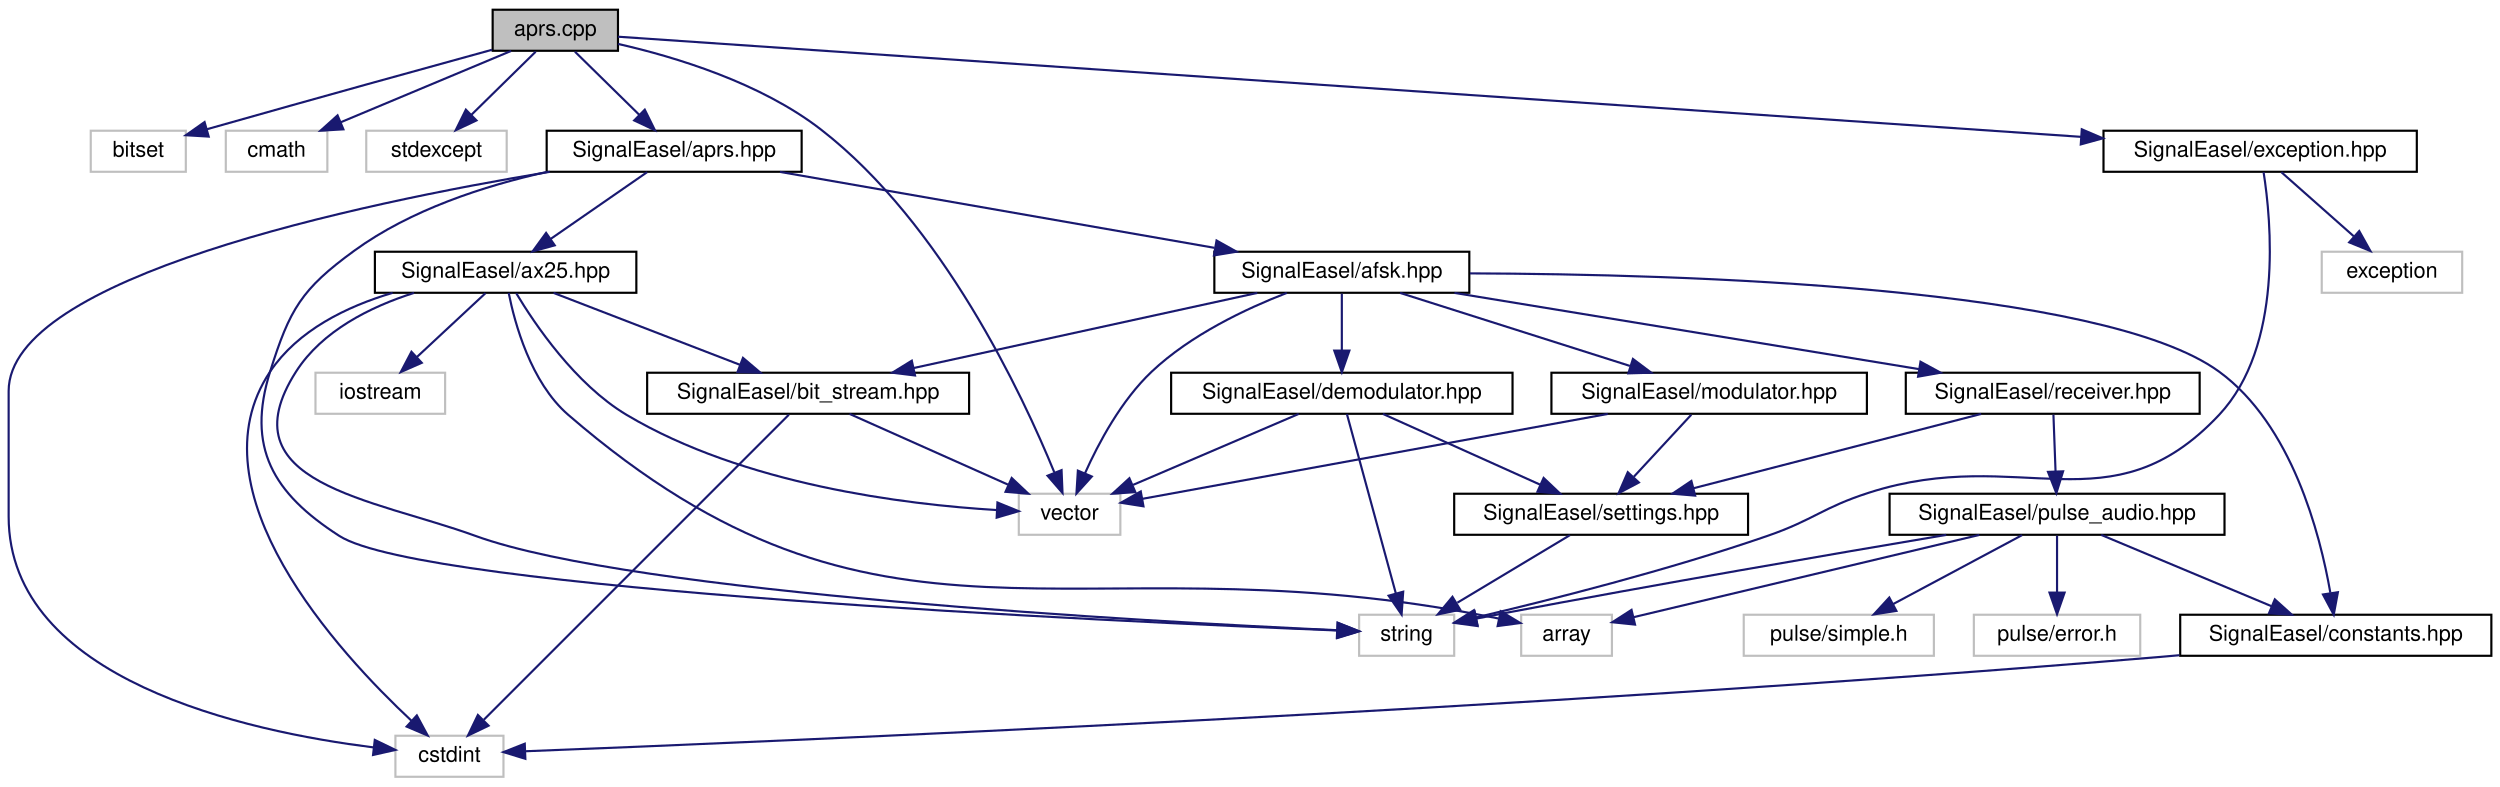
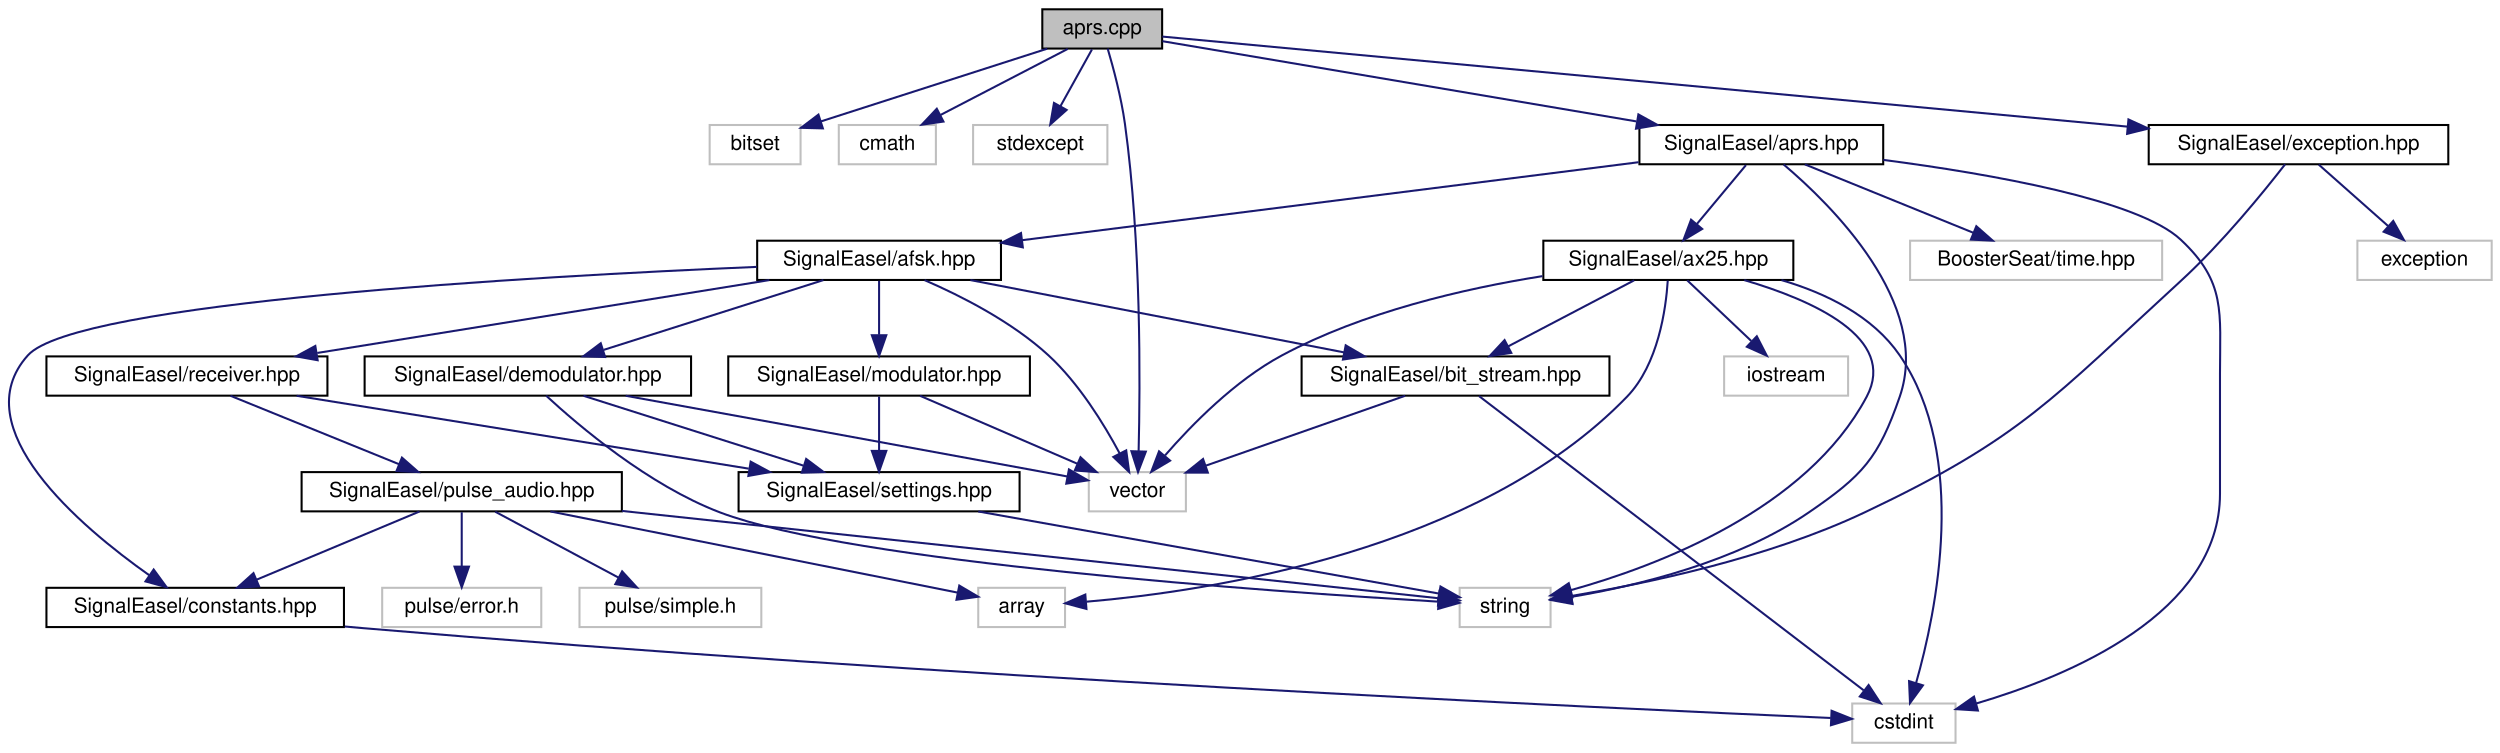
- <svg xmlns="http://www.w3.org/2000/svg" xmlns:xlink="http://www.w3.org/1999/xlink" width="1157pt" height="364pt" viewBox="0.00 0.00 1157.00 364.00">
+ <svg xmlns="http://www.w3.org/2000/svg" xmlns:xlink="http://www.w3.org/1999/xlink" width="1210pt" height="364pt" viewBox="0.00 0.00 1209.95 364.00">
  <g id="graph0" class="graph" transform="scale(1 1) rotate(0) translate(4 360)">
    <g id="node1" class="node">
      <g id="a_node1">
        <a xlink:title="APRS implementation.">
-           <polygon fill="#bfbfbf" stroke="black" points="224,-336.5 224,-355.5 282,-355.5 282,-336.5 224,-336.5" />
-           <text text-anchor="middle" x="253" y="-343.5" font-family="Helvetica,sans-Serif" font-size="10.00">aprs.cpp</text>
+           <polygon fill="#bfbfbf" stroke="black" points="500.45,-336.5 500.45,-355.5 558.45,-355.5 558.45,-336.5 500.45,-336.5" />
+           <text text-anchor="middle" x="529.45" y="-343.5" font-family="Helvetica,sans-Serif" font-size="10.00">aprs.cpp</text>
        </a>
      </g>
    </g>
    <g id="node2" class="node">
      <g id="a_node2">
        <a xlink:title=" ">
-           <polygon fill="none" stroke="#bfbfbf" points="38,-280.5 38,-299.5 82,-299.5 82,-280.5 38,-280.5" />
-           <text text-anchor="middle" x="60" y="-287.5" font-family="Helvetica,sans-Serif" font-size="10.00">bitset</text>
+           <polygon fill="none" stroke="#bfbfbf" points="339.45,-280.5 339.45,-299.5 383.45,-299.5 383.45,-280.5 339.45,-280.5" />
+           <text text-anchor="middle" x="361.45" y="-287.5" font-family="Helvetica,sans-Serif" font-size="10.00">bitset</text>
        </a>
      </g>
    </g>
    <g id="edge1" class="edge">
-       <path fill="none" stroke="midnightblue" d="M223.71,-336.97C193.14,-328.57 143.57,-314.88 91.71,-300.18" />
-       <polygon fill="midnightblue" stroke="midnightblue" points="92.58,-296.79 82.01,-297.42 90.67,-303.52 92.58,-296.79" />
+       <path fill="none" stroke="midnightblue" d="M502.83,-336.44C473.1,-326.89 425.02,-311.44 393.32,-301.25" />
+       <polygon fill="midnightblue" stroke="midnightblue" points="394.24,-297.86 383.65,-298.14 392.1,-304.53 394.24,-297.86" />
    </g>
    <g id="node3" class="node">
      <g id="a_node3">
        <a xlink:title=" ">
-           <polygon fill="none" stroke="#bfbfbf" points="100.5,-280.5 100.5,-299.5 147.5,-299.5 147.5,-280.5 100.5,-280.5" />
-           <text text-anchor="middle" x="124" y="-287.5" font-family="Helvetica,sans-Serif" font-size="10.00">cmath</text>
+           <polygon fill="none" stroke="#bfbfbf" points="401.95,-280.5 401.95,-299.5 448.95,-299.5 448.95,-280.5 401.95,-280.5" />
+           <text text-anchor="middle" x="425.45" y="-287.5" font-family="Helvetica,sans-Serif" font-size="10.00">cmath</text>
        </a>
      </g>
    </g>
    <g id="edge2" class="edge">
-       <path fill="none" stroke="midnightblue" d="M232.56,-336.44C211.33,-327.56 177.9,-313.56 153.75,-303.45" />
-       <polygon fill="midnightblue" stroke="midnightblue" points="154.92,-300.15 144.34,-299.52 152.22,-306.61 154.92,-300.15" />
+       <path fill="none" stroke="midnightblue" d="M512.74,-336.32C496.13,-327.7 470.44,-314.36 451.23,-304.39" />
+       <polygon fill="midnightblue" stroke="midnightblue" points="452.6,-301.16 442.11,-299.65 449.38,-307.37 452.6,-301.16" />
    </g>
    <g id="node4" class="node">
      <g id="a_node4">
        <a xlink:title=" ">
-           <polygon fill="none" stroke="#bfbfbf" points="165.5,-280.5 165.5,-299.5 230.5,-299.5 230.5,-280.5 165.5,-280.5" />
-           <text text-anchor="middle" x="198" y="-287.5" font-family="Helvetica,sans-Serif" font-size="10.00">stdexcept</text>
+           <polygon fill="none" stroke="#bfbfbf" points="466.95,-280.5 466.95,-299.5 531.95,-299.5 531.95,-280.5 466.95,-280.5" />
+           <text text-anchor="middle" x="499.45" y="-287.5" font-family="Helvetica,sans-Serif" font-size="10.00">stdexcept</text>
        </a>
      </g>
    </g>
    <g id="edge3" class="edge">
-       <path fill="none" stroke="midnightblue" d="M243.92,-336.08C235.83,-328.14 223.8,-316.34 214.09,-306.8" />
-       <polygon fill="midnightblue" stroke="midnightblue" points="216.5,-304.26 206.91,-299.75 211.6,-309.25 216.5,-304.26" />
+       <path fill="none" stroke="midnightblue" d="M524.49,-336.08C520.34,-328.61 514.29,-317.72 509.18,-308.52" />
+       <polygon fill="midnightblue" stroke="midnightblue" points="512.22,-306.79 504.31,-299.75 506.1,-310.19 512.22,-306.79" />
    </g>
    <g id="node5" class="node">
      <g id="a_node5">
        <a xlink:title=" ">
-           <polygon fill="none" stroke="#bfbfbf" points="467.5,-112.5 467.5,-131.5 514.5,-131.5 514.5,-112.5 467.5,-112.5" />
-           <text text-anchor="middle" x="491" y="-119.5" font-family="Helvetica,sans-Serif" font-size="10.00">vector</text>
+           <polygon fill="none" stroke="#bfbfbf" points="522.95,-112.5 522.95,-131.5 569.95,-131.5 569.95,-112.5 522.95,-112.5" />
+           <text text-anchor="middle" x="546.45" y="-119.5" font-family="Helvetica,sans-Serif" font-size="10.00">vector</text>
        </a>
      </g>
    </g>
    <g id="edge4" class="edge">
-       <path fill="none" stroke="midnightblue" d="M282.07,-339.66C308.68,-333.62 348.06,-321.67 376,-300 432.16,-256.45 469.23,-177.3 483.9,-141.49" />
-       <polygon fill="midnightblue" stroke="midnightblue" points="487.29,-142.43 487.73,-131.85 480.79,-139.85 487.29,-142.43" />
+       <path fill="none" stroke="midnightblue" d="M532.09,-336.47C534.74,-327.5 538.67,-312.91 540.45,-300 548.33,-242.76 547.87,-174.18 547.07,-141.75" />
+       <polygon fill="midnightblue" stroke="midnightblue" points="550.56,-141.42 546.78,-131.53 543.57,-141.62 550.56,-141.42" />
    </g>
    <g id="node6" class="node">
      <g id="a_node6">
        <a xlink:href="aprs_8hpp.html" target="_top" xlink:title="APRS implementation.">
-           <polygon fill="none" stroke="black" points="249,-280.5 249,-299.5 367,-299.5 367,-280.5 249,-280.5" />
-           <text text-anchor="middle" x="308" y="-287.5" font-family="Helvetica,sans-Serif" font-size="10.00">SignalEasel/aprs.hpp</text>
+           <polygon fill="none" stroke="black" points="789.45,-280.5 789.45,-299.5 907.45,-299.5 907.45,-280.5 789.45,-280.5" />
+           <text text-anchor="middle" x="848.45" y="-287.5" font-family="Helvetica,sans-Serif" font-size="10.00">SignalEasel/aprs.hpp</text>
        </a>
      </g>
    </g>
    <g id="edge5" class="edge">
-       <path fill="none" stroke="midnightblue" d="M262.08,-336.08C270.17,-328.14 282.2,-316.34 291.91,-306.8" />
-       <polygon fill="midnightblue" stroke="midnightblue" points="294.4,-309.25 299.09,-299.75 289.5,-304.26 294.4,-309.25" />
+       <path fill="none" stroke="midnightblue" d="M558.6,-340.06C610.39,-331.3 719.42,-312.84 788,-301.23" />
+       <polygon fill="midnightblue" stroke="midnightblue" points="788.96,-304.62 798.23,-299.5 787.79,-297.72 788.96,-304.62" />
+     </g>
+     <g id="node23" class="node">
+       <g id="a_node23">
+         <a xlink:href="exception_8hpp.html" target="_top" xlink:title="SignalEasel exceptions.">
+           <polygon fill="none" stroke="black" points="1035.95,-280.5 1035.95,-299.5 1180.95,-299.5 1180.95,-280.5 1035.95,-280.5" />
+           <text text-anchor="middle" x="1108.45" y="-287.5" font-family="Helvetica,sans-Serif" font-size="10.00">SignalEasel/exception.hpp</text>
+         </a>
+       </g>
+     </g>
+     <g id="edge39" class="edge">
+       <path fill="none" stroke="midnightblue" d="M558.56,-342.29C643.65,-334.35 894.25,-310.98 1025.75,-298.71" />
+       <polygon fill="midnightblue" stroke="midnightblue" points="1026.15,-302.19 1035.78,-297.78 1025.5,-295.22 1026.15,-302.19" />
+     </g>
+     <g id="node7" class="node">
+       <g id="a_node7">
+         <a xlink:title=" ">
+           <polygon fill="none" stroke="#bfbfbf" points="892.45,-0.5 892.45,-19.5 942.45,-19.5 942.45,-0.5 892.45,-0.5" />
+           <text text-anchor="middle" x="917.45" y="-7.5" font-family="Helvetica,sans-Serif" font-size="10.00">cstdint</text>
+         </a>
+       </g>
+     </g>
+     <g id="edge6" class="edge">
+       <path fill="none" stroke="midnightblue" d="M907.51,-282.61C959.78,-275.78 1030.85,-263.27 1051.45,-244 1073.42,-223.43 1070.45,-209.1 1070.45,-179 1070.45,-179 1070.45,-179 1070.45,-121 1070.45,-63.21 997.6,-32.8 952.44,-19.5" />
+       <polygon fill="midnightblue" stroke="midnightblue" points="953.28,-16.1 942.71,-16.77 951.39,-22.84 953.28,-16.1" />
+     </g>
+     <g id="node8" class="node">
+       <g id="a_node8">
+         <a xlink:title=" ">
+           <polygon fill="none" stroke="#bfbfbf" points="702.45,-56.5 702.45,-75.5 746.45,-75.5 746.45,-56.5 702.45,-56.5" />
+           <text text-anchor="middle" x="724.45" y="-63.5" font-family="Helvetica,sans-Serif" font-size="10.00">string</text>
+         </a>
+       </g>
+     </g>
+     <g id="edge7" class="edge">
+       <path fill="none" stroke="midnightblue" d="M859.25,-280.39C881.92,-261.23 931.07,-213.16 915.45,-168 905.1,-138.09 897.55,-129.9 871.45,-112 836.44,-88 788.2,-76.45 756.68,-71.15" />
+       <polygon fill="midnightblue" stroke="midnightblue" points="757.09,-67.67 746.67,-69.58 756.01,-74.59 757.09,-67.67" />
+     </g>
+     <g id="node9" class="node">
+       <g id="a_node9">
+         <a xlink:title=" ">
+           <polygon fill="none" stroke="#bfbfbf" points="920.45,-224.5 920.45,-243.5 1042.45,-243.5 1042.45,-224.5 920.45,-224.5" />
+           <text text-anchor="middle" x="981.45" y="-231.5" font-family="Helvetica,sans-Serif" font-size="10.00">BoosterSeat/time.hpp</text>
+         </a>
+       </g>
+     </g>
+     <g id="edge8" class="edge">
+       <path fill="none" stroke="midnightblue" d="M869.52,-280.44C891.51,-271.52 926.18,-257.44 951.11,-247.32" />
+       <polygon fill="midnightblue" stroke="midnightblue" points="952.52,-250.52 960.47,-243.52 949.89,-244.04 952.52,-250.52" />
+     </g>
+     <g id="node10" class="node">
+       <g id="a_node10">
+         <a xlink:href="afsk_8hpp.html" target="_top" xlink:title="AFSK related modulation/demodulation.">
+           <polygon fill="none" stroke="black" points="362.45,-224.5 362.45,-243.5 480.45,-243.5 480.45,-224.5 362.45,-224.5" />
+           <text text-anchor="middle" x="421.45" y="-231.5" font-family="Helvetica,sans-Serif" font-size="10.00">SignalEasel/afsk.hpp</text>
+         </a>
+       </g>
+     </g>
+     <g id="edge9" class="edge">
+       <path fill="none" stroke="midnightblue" d="M789.07,-281.49C710.87,-271.6 573.59,-254.24 490.73,-243.76" />
+       <polygon fill="midnightblue" stroke="midnightblue" points="491.02,-240.27 480.66,-242.49 490.14,-247.22 491.02,-240.27" />
+     </g>
+     <g id="node21" class="node">
+       <g id="a_node21">
+         <a xlink:href="ax25_8hpp.html" target="_top" xlink:title="AX.25 tools.">
+           <polygon fill="none" stroke="black" points="742.95,-224.5 742.95,-243.5 863.95,-243.5 863.95,-224.5 742.95,-224.5" />
+           <text text-anchor="middle" x="803.45" y="-231.5" font-family="Helvetica,sans-Serif" font-size="10.00">SignalEasel/ax25.hpp</text>
+         </a>
+       </g>
+     </g>
+     <g id="edge32" class="edge">
+       <path fill="none" stroke="midnightblue" d="M841.02,-280.08C834.59,-272.38 825.14,-261.03 817.32,-251.65" />
+       <polygon fill="midnightblue" stroke="midnightblue" points="819.83,-249.19 810.74,-243.75 814.45,-253.67 819.83,-249.19" />
+     </g>
+     <g id="edge10" class="edge">
+       <path fill="none" stroke="midnightblue" d="M443.47,-224.42C461.12,-216.78 485.76,-204.28 503.45,-188 518.18,-174.43 530.26,-154.81 537.82,-140.68" />
+       <polygon fill="midnightblue" stroke="midnightblue" points="541.06,-142.03 542.5,-131.53 534.83,-138.84 541.06,-142.03" />
+     </g>
+     <g id="node11" class="node">
+       <g id="a_node11">
+         <a xlink:href="constants_8hpp.html" target="_top" xlink:title="Common constants used throughout the library.">
+           <polygon fill="none" stroke="black" points="18.45,-56.5 18.45,-75.5 162.45,-75.5 162.45,-56.5 18.45,-56.5" />
+           <text text-anchor="middle" x="90.45" y="-63.5" font-family="Helvetica,sans-Serif" font-size="10.00">SignalEasel/constants.hpp</text>
+         </a>
+       </g>
+     </g>
+     <g id="edge11" class="edge">
+       <path fill="none" stroke="midnightblue" d="M362.24,-230.83C253.87,-226.23 32.56,-213.78 9.45,-188 -21.85,-153.1 34.69,-105.28 68.24,-81.56" />
+       <polygon fill="midnightblue" stroke="midnightblue" points="70.35,-84.36 76.6,-75.81 66.38,-78.59 70.35,-84.36" />
+     </g>
+     <g id="node12" class="node">
+       <g id="a_node12">
+         <a xlink:href="bit__stream_8hpp.html" target="_top" xlink:title="The bit stream class.">
+           <polygon fill="none" stroke="black" points="625.95,-168.5 625.95,-187.5 774.95,-187.5 774.95,-168.5 625.95,-168.5" />
+           <text text-anchor="middle" x="700.45" y="-175.5" font-family="Helvetica,sans-Serif" font-size="10.00">SignalEasel/bit_stream.hpp</text>
+         </a>
+       </g>
+     </g>
+     <g id="edge13" class="edge">
+       <path fill="none" stroke="midnightblue" d="M465.65,-224.44C514.73,-214.94 593.96,-199.61 646.61,-189.42" />
+       <polygon fill="midnightblue" stroke="midnightblue" points="647.29,-192.85 656.44,-187.52 645.96,-185.98 647.29,-192.85" />
+     </g>
+     <g id="node13" class="node">
+       <g id="a_node13">
+         <a xlink:href="demodulator_8hpp.html" target="_top" xlink:title="Base class for demodulators.">
+           <polygon fill="none" stroke="black" points="172.45,-168.5 172.45,-187.5 330.45,-187.5 330.45,-168.5 172.45,-168.5" />
+           <text text-anchor="middle" x="251.45" y="-175.5" font-family="Helvetica,sans-Serif" font-size="10.00">SignalEasel/demodulator.hpp</text>
+         </a>
+       </g>
+     </g>
+     <g id="edge16" class="edge">
+       <path fill="none" stroke="midnightblue" d="M394.51,-224.44C365.79,-215.32 320.12,-200.81 288.12,-190.65" />
+       <polygon fill="midnightblue" stroke="midnightblue" points="288.85,-187.21 278.26,-187.52 286.73,-193.88 288.85,-187.21" />
+     </g>
+     <g id="node15" class="node">
+       <g id="a_node15">
+         <a xlink:href="modulator_8hpp.html" target="_top" xlink:title="Modulator base class.">
+           <polygon fill="none" stroke="black" points="348.45,-168.5 348.45,-187.5 494.45,-187.5 494.45,-168.5 348.45,-168.5" />
+           <text text-anchor="middle" x="421.45" y="-175.5" font-family="Helvetica,sans-Serif" font-size="10.00">SignalEasel/modulator.hpp</text>
+         </a>
+       </g>
+     </g>
+     <g id="edge21" class="edge">
+       <path fill="none" stroke="midnightblue" d="M421.45,-224.08C421.45,-217.01 421.45,-206.86 421.45,-197.99" />
+       <polygon fill="midnightblue" stroke="midnightblue" points="424.95,-197.75 421.45,-187.75 417.95,-197.75 424.95,-197.75" />
+     </g>
+     <g id="node16" class="node">
+       <g id="a_node16">
+         <a xlink:href="receiver_8hpp.html" target="_top" xlink:title="Base class for receivers. Demodulators that use pulse audio.">
+           <polygon fill="none" stroke="black" points="18.45,-168.5 18.45,-187.5 154.45,-187.5 154.45,-168.5 18.45,-168.5" />
+           <text text-anchor="middle" x="86.45" y="-175.5" font-family="Helvetica,sans-Serif" font-size="10.00">SignalEasel/receiver.hpp</text>
+         </a>
+       </g>
+     </g>
+     <g id="edge24" class="edge">
+       <path fill="none" stroke="midnightblue" d="M368.36,-224.44C308.94,-214.87 212.73,-199.36 149.52,-189.17" />
+       <polygon fill="midnightblue" stroke="midnightblue" points="149.71,-185.65 139.28,-187.52 148.59,-192.56 149.71,-185.65" />
+     </g>
+     <g id="edge12" class="edge">
+       <path fill="none" stroke="midnightblue" d="M162.85,-56.77C165.75,-56.5 168.63,-56.24 171.45,-56 444.53,-32.61 774.89,-17.18 882.06,-12.5" />
+       <polygon fill="midnightblue" stroke="midnightblue" points="882.46,-15.99 892.3,-12.06 882.15,-8.99 882.46,-15.99" />
+     </g>
+     <g id="edge15" class="edge">
+       <path fill="none" stroke="midnightblue" d="M676.04,-168.44C650.02,-159.32 608.65,-144.81 579.66,-134.65" />
+       <polygon fill="midnightblue" stroke="midnightblue" points="580.57,-131.26 569.98,-131.25 578.25,-137.86 580.57,-131.26" />
+     </g>
+     <g id="edge14" class="edge">
+       <path fill="none" stroke="midnightblue" d="M711.81,-168.31C746.89,-141.47 853.79,-59.69 898,-25.88" />
+       <polygon fill="midnightblue" stroke="midnightblue" points="900.38,-28.46 906.2,-19.61 896.13,-22.9 900.38,-28.46" />
+     </g>
+     <g id="edge18" class="edge">
+       <path fill="none" stroke="midnightblue" d="M298.81,-168.45C348.54,-159.45 429.01,-144.83 498.45,-132 502.98,-131.16 507.75,-130.28 512.45,-129.4" />
+       <polygon fill="midnightblue" stroke="midnightblue" points="513.34,-132.79 522.52,-127.51 512.05,-125.91 513.34,-132.79" />
+     </g>
+     <g id="edge17" class="edge">
+       <path fill="none" stroke="midnightblue" d="M260.32,-168.47C275.91,-154.06 309.84,-125.18 344.45,-112 407.82,-87.86 611.77,-73.61 691.79,-68.82" />
+       <polygon fill="midnightblue" stroke="midnightblue" points="692.45,-72.29 702.23,-68.21 692.05,-65.3 692.45,-72.29" />
+     </g>
+     <g id="node14" class="node">
+       <g id="a_node14">
+         <a xlink:href="settings_8hpp.html" target="_top" xlink:title="Settings structures for SignalEasel.">
+           <polygon fill="none" stroke="black" points="353.45,-112.5 353.45,-131.5 489.45,-131.5 489.45,-112.5 353.45,-112.5" />
+           <text text-anchor="middle" x="421.45" y="-119.5" font-family="Helvetica,sans-Serif" font-size="10.00">SignalEasel/settings.hpp</text>
+         </a>
+       </g>
+     </g>
+     <g id="edge19" class="edge">
+       <path fill="none" stroke="midnightblue" d="M278.38,-168.44C307.11,-159.32 352.77,-144.81 384.77,-134.65" />
+       <polygon fill="midnightblue" stroke="midnightblue" points="386.16,-137.88 394.63,-131.52 384.04,-131.21 386.16,-137.88" />
+     </g>
+     <g id="edge20" class="edge">
+       <path fill="none" stroke="midnightblue" d="M469.46,-112.44C531.88,-101.32 639.19,-82.19 692.49,-72.7" />
+       <polygon fill="midnightblue" stroke="midnightblue" points="693.17,-76.13 702.4,-70.93 691.94,-69.24 693.17,-76.13" />
+     </g>
+     <g id="edge22" class="edge">
+       <path fill="none" stroke="midnightblue" d="M441.25,-168.44C461.73,-159.6 493.93,-145.69 517.31,-135.59" />
+       <polygon fill="midnightblue" stroke="midnightblue" points="518.94,-138.7 526.73,-131.52 516.16,-132.27 518.94,-138.7" />
+     </g>
+     <g id="edge23" class="edge">
+       <path fill="none" stroke="midnightblue" d="M421.45,-168.08C421.45,-161.01 421.45,-150.86 421.45,-141.99" />
+       <polygon fill="midnightblue" stroke="midnightblue" points="424.95,-141.75 421.45,-131.75 417.95,-141.75 424.95,-141.75" />
+     </g>
+     <g id="edge31" class="edge">
+       <path fill="none" stroke="midnightblue" d="M139.53,-168.44C198.95,-158.87 295.17,-143.36 358.37,-133.17" />
+       <polygon fill="midnightblue" stroke="midnightblue" points="359.3,-136.56 368.61,-131.52 358.18,-129.65 359.3,-136.56" />
+     </g>
+     <g id="node17" class="node">
+       <g id="a_node17">
+         <a xlink:href="pulse__audio_8hpp.html" target="_top" xlink:title="Simple pulse audio interface.">
+           <polygon fill="none" stroke="black" points="141.95,-112.5 141.95,-131.5 296.95,-131.5 296.95,-112.5 141.95,-112.5" />
+           <text text-anchor="middle" x="219.45" y="-119.5" font-family="Helvetica,sans-Serif" font-size="10.00">SignalEasel/pulse_audio.hpp</text>
+         </a>
+       </g>
+     </g>
+     <g id="edge25" class="edge">
+       <path fill="none" stroke="midnightblue" d="M107.52,-168.44C129.51,-159.52 164.18,-145.44 189.11,-135.32" />
+       <polygon fill="midnightblue" stroke="midnightblue" points="190.52,-138.52 198.47,-131.52 187.89,-132.04 190.52,-138.52" />
+     </g>
+     <g id="edge27" class="edge">
+       <path fill="none" stroke="midnightblue" d="M296.97,-112.71C409.46,-100.68 613.11,-78.91 692,-70.47" />
+       <polygon fill="midnightblue" stroke="midnightblue" points="692.71,-73.91 702.28,-69.37 691.97,-66.95 692.71,-73.91" />
+     </g>
+     <g id="edge28" class="edge">
+       <path fill="none" stroke="midnightblue" d="M199.01,-112.44C177.78,-103.56 144.35,-89.56 120.19,-79.45" />
+       <polygon fill="midnightblue" stroke="midnightblue" points="121.37,-76.15 110.79,-75.52 118.66,-82.61 121.37,-76.15" />
+     </g>
+     <g id="node18" class="node">
+       <g id="a_node18">
+         <a xlink:title=" ">
+           <polygon fill="none" stroke="#bfbfbf" points="469.45,-56.5 469.45,-75.5 511.45,-75.5 511.45,-56.5 469.45,-56.5" />
+           <text text-anchor="middle" x="490.45" y="-63.5" font-family="Helvetica,sans-Serif" font-size="10.00">array</text>
+         </a>
+       </g>
+     </g>
+     <g id="edge26" class="edge">
+       <path fill="none" stroke="midnightblue" d="M262.39,-112.44C317.31,-101.5 411.1,-82.81 459.51,-73.17" />
+       <polygon fill="midnightblue" stroke="midnightblue" points="460.27,-76.58 469.4,-71.19 458.91,-69.72 460.27,-76.58" />
+     </g>
+     <g id="node19" class="node">
+       <g id="a_node19">
+         <a xlink:title=" ">
+           <polygon fill="none" stroke="#bfbfbf" points="180.95,-56.5 180.95,-75.5 257.95,-75.5 257.95,-56.5 180.95,-56.5" />
+           <text text-anchor="middle" x="219.45" y="-63.5" font-family="Helvetica,sans-Serif" font-size="10.00">pulse/error.h</text>
+         </a>
+       </g>
+     </g>
+     <g id="edge29" class="edge">
+       <path fill="none" stroke="midnightblue" d="M219.45,-112.08C219.45,-105.01 219.45,-94.86 219.45,-85.99" />
+       <polygon fill="midnightblue" stroke="midnightblue" points="222.95,-85.75 219.45,-75.75 215.95,-85.75 222.95,-85.75" />
+     </g>
+     <g id="node20" class="node">
+       <g id="a_node20">
+         <a xlink:title=" ">
+           <polygon fill="none" stroke="#bfbfbf" points="276.45,-56.5 276.45,-75.5 364.45,-75.5 364.45,-56.5 276.45,-56.5" />
+           <text text-anchor="middle" x="320.45" y="-63.5" font-family="Helvetica,sans-Serif" font-size="10.00">pulse/simple.h</text>
+         </a>
+       </g>
+     </g>
+     <g id="edge30" class="edge">
+       <path fill="none" stroke="midnightblue" d="M235.67,-112.32C251.8,-103.7 276.75,-90.36 295.41,-80.39" />
+       <polygon fill="midnightblue" stroke="midnightblue" points="297.09,-83.46 304.26,-75.65 293.79,-77.28 297.09,-83.46" />
+     </g>
+     <g id="edge37" class="edge">
+       <path fill="none" stroke="midnightblue" d="M742.53,-226.35C704.53,-220.32 655.58,-208.99 616.45,-188 593.72,-175.81 572.78,-154.45 559.84,-139.56" />
+       <polygon fill="midnightblue" stroke="midnightblue" points="562.3,-137.05 553.19,-131.65 556.95,-141.56 562.3,-137.05" />
+     </g>
+     <g id="edge33" class="edge">
+       <path fill="none" stroke="midnightblue" d="M858.19,-224.43C879.72,-218.11 902.37,-207.11 915.45,-188 948.8,-139.25 933.2,-63.93 923.35,-29.42" />
+       <polygon fill="midnightblue" stroke="midnightblue" points="926.67,-28.29 920.42,-19.73 919.96,-30.32 926.67,-28.29" />
+     </g>
+     <g id="edge36" class="edge">
+       <path fill="none" stroke="midnightblue" d="M840.2,-224.43C873.28,-214.72 914.56,-196.44 899.45,-168 870.39,-113.35 798.25,-86.05 756.22,-74.36" />
+       <polygon fill="midnightblue" stroke="midnightblue" points="757.04,-70.96 746.48,-71.79 755.25,-77.73 757.04,-70.96" />
+     </g>
+     <g id="edge38" class="edge">
+       <path fill="none" stroke="midnightblue" d="M786.9,-224.32C770.45,-215.7 745.01,-202.36 725.98,-192.39" />
+       <polygon fill="midnightblue" stroke="midnightblue" points="727.44,-189.2 716.95,-187.65 724.19,-195.4 727.44,-189.2" />
+     </g>
+     <g id="edge34" class="edge">
+       <path fill="none" stroke="midnightblue" d="M803.17,-224.17C802.27,-210.36 798.55,-183.62 783.45,-168 711.26,-93.36 581.4,-73.86 521.84,-68.78" />
+       <polygon fill="midnightblue" stroke="midnightblue" points="521.81,-65.27 511.57,-67.99 521.27,-72.24 521.81,-65.27" />
    </g>
    <g id="node22" class="node">
      <g id="a_node22">
-         <a xlink:href="exception_8hpp.html" target="_top" xlink:title="SignalEasel exceptions.">
-           <polygon fill="none" stroke="black" points="969.5,-280.5 969.5,-299.5 1114.5,-299.5 1114.5,-280.5 969.5,-280.5" />
-           <text text-anchor="middle" x="1042" y="-287.5" font-family="Helvetica,sans-Serif" font-size="10.00">SignalEasel/exception.hpp</text>
-         </a>
-       </g>
-     </g>
-     <g id="edge38" class="edge">
-       <path fill="none" stroke="midnightblue" d="M282.02,-343.01C392.01,-335.49 785.77,-308.54 959.1,-296.67" />
-       <polygon fill="midnightblue" stroke="midnightblue" points="959.45,-300.16 969.19,-295.98 958.98,-293.17 959.45,-300.16" />
-     </g>
-     <g id="node7" class="node">
-       <g id="a_node7">
-         <a xlink:title=" ">
-           <polygon fill="none" stroke="#bfbfbf" points="179,-0.5 179,-19.5 229,-19.5 229,-0.5 179,-0.5" />
-           <text text-anchor="middle" x="204" y="-7.5" font-family="Helvetica,sans-Serif" font-size="10.00">cstdint</text>
-         </a>
-       </g>
-     </g>
-     <g id="edge6" class="edge">
-       <path fill="none" stroke="midnightblue" d="M250.43,-280.49C161.28,-265.67 0,-231.59 0,-179 0,-179 0,-179 0,-121 0,-45.24 110.35,-21.42 168.73,-14.12" />
-       <polygon fill="midnightblue" stroke="midnightblue" points="169.45,-17.56 178.99,-12.94 168.65,-10.6 169.45,-17.56" />
-     </g>
-     <g id="node8" class="node">
-       <g id="a_node8">
-         <a xlink:title=" ">
-           <polygon fill="none" stroke="#bfbfbf" points="625,-56.5 625,-75.5 669,-75.5 669,-56.5 625,-56.5" />
-           <text text-anchor="middle" x="647" y="-63.5" font-family="Helvetica,sans-Serif" font-size="10.00">string</text>
-         </a>
-       </g>
-     </g>
-     <g id="edge7" class="edge">
-       <path fill="none" stroke="midnightblue" d="M249.14,-280.44C220.21,-274.03 186.06,-262.96 160,-244 135.47,-226.16 130.08,-216.94 121,-188 110.02,-153.03 122.17,-131.82 153,-112 191.79,-87.07 511.43,-72.36 614.85,-68.21" />
-       <polygon fill="midnightblue" stroke="midnightblue" points="615.14,-71.71 625,-67.81 614.87,-64.71 615.14,-71.71" />
-     </g>
-     <g id="node9" class="node">
-       <g id="a_node9">
-         <a xlink:href="afsk_8hpp.html" target="_top" xlink:title="AFSK related modulation/demodulation.">
-           <polygon fill="none" stroke="black" points="558,-224.5 558,-243.5 676,-243.5 676,-224.5 558,-224.5" />
-           <text text-anchor="middle" x="617" y="-231.5" font-family="Helvetica,sans-Serif" font-size="10.00">SignalEasel/afsk.hpp</text>
-         </a>
-       </g>
-     </g>
-     <g id="edge8" class="edge">
-       <path fill="none" stroke="midnightblue" d="M356.96,-280.44C411.54,-270.9 499.79,-255.48 558.1,-245.29" />
-       <polygon fill="midnightblue" stroke="midnightblue" points="559.02,-248.69 568.27,-243.52 557.81,-241.79 559.02,-248.69" />
-     </g>
-     <g id="node20" class="node">
-       <g id="a_node20">
-         <a xlink:href="ax25_8hpp.html" target="_top" xlink:title="AX.25 tools.">
-           <polygon fill="none" stroke="black" points="169.5,-224.5 169.5,-243.5 290.5,-243.5 290.5,-224.5 169.5,-224.5" />
-           <text text-anchor="middle" x="230" y="-231.5" font-family="Helvetica,sans-Serif" font-size="10.00">SignalEasel/ax25.hpp</text>
-         </a>
-       </g>
-     </g>
-     <g id="edge31" class="edge">
-       <path fill="none" stroke="midnightblue" d="M295.47,-280.32C283.41,-271.98 264.97,-259.21 250.73,-249.35" />
-       <polygon fill="midnightblue" stroke="midnightblue" points="252.72,-246.47 242.5,-243.65 248.73,-252.22 252.72,-246.47" />
-     </g>
-     <g id="edge9" class="edge">
-       <path fill="none" stroke="midnightblue" d="M591.52,-224.44C572.56,-217.09 546.96,-204.97 529,-188 514.93,-174.71 504.43,-155.05 498.07,-140.83" />
-       <polygon fill="midnightblue" stroke="midnightblue" points="501.29,-139.47 494.18,-131.61 494.84,-142.19 501.29,-139.47" />
-     </g>
-     <g id="node10" class="node">
-       <g id="a_node10">
-         <a xlink:href="constants_8hpp.html" target="_top" xlink:title="Common constants used throughout the library.">
-           <polygon fill="none" stroke="black" points="1005,-56.5 1005,-75.5 1149,-75.5 1149,-56.5 1005,-56.5" />
-           <text text-anchor="middle" x="1077" y="-63.5" font-family="Helvetica,sans-Serif" font-size="10.00">SignalEasel/constants.hpp</text>
-         </a>
-       </g>
-     </g>
-     <g id="edge10" class="edge">
-       <path fill="none" stroke="midnightblue" d="M676.32,-233.48C775.44,-233.15 969.16,-227.31 1023,-188 1056.65,-163.43 1069.72,-113.06 1074.48,-85.69" />
-       <polygon fill="midnightblue" stroke="midnightblue" points="1077.98,-85.93 1076.05,-75.52 1071.07,-84.87 1077.98,-85.93" />
-     </g>
-     <g id="node11" class="node">
-       <g id="a_node11">
-         <a xlink:href="bit__stream_8hpp.html" target="_top" xlink:title="The bit stream class.">
-           <polygon fill="none" stroke="black" points="295.5,-168.5 295.5,-187.5 444.5,-187.5 444.5,-168.5 295.5,-168.5" />
-           <text text-anchor="middle" x="370" y="-175.5" font-family="Helvetica,sans-Serif" font-size="10.00">SignalEasel/bit_stream.hpp</text>
-         </a>
-       </g>
-     </g>
-     <g id="edge12" class="edge">
-       <path fill="none" stroke="midnightblue" d="M577.86,-224.44C534.77,-215.02 465.44,-199.87 418.83,-189.68" />
-       <polygon fill="midnightblue" stroke="midnightblue" points="419.47,-186.23 408.95,-187.52 417.98,-193.07 419.47,-186.23" />
-     </g>
-     <g id="node12" class="node">
-       <g id="a_node12">
-         <a xlink:href="demodulator_8hpp.html" target="_top" xlink:title="Base class for demodulators.">
-           <polygon fill="none" stroke="black" points="538,-168.5 538,-187.5 696,-187.5 696,-168.5 538,-168.5" />
-           <text text-anchor="middle" x="617" y="-175.5" font-family="Helvetica,sans-Serif" font-size="10.00">SignalEasel/demodulator.hpp</text>
-         </a>
-       </g>
-     </g>
-     <g id="edge15" class="edge">
-       <path fill="none" stroke="midnightblue" d="M617,-224.08C617,-217.01 617,-206.86 617,-197.99" />
-       <polygon fill="midnightblue" stroke="midnightblue" points="620.5,-197.75 617,-187.75 613.5,-197.75 620.5,-197.75" />
-     </g>
-     <g id="node14" class="node">
-       <g id="a_node14">
-         <a xlink:href="modulator_8hpp.html" target="_top" xlink:title="Modulator base class.">
-           <polygon fill="none" stroke="black" points="714,-168.5 714,-187.5 860,-187.5 860,-168.5 714,-168.5" />
-           <text text-anchor="middle" x="787" y="-175.5" font-family="Helvetica,sans-Serif" font-size="10.00">SignalEasel/modulator.hpp</text>
-         </a>
-       </g>
-     </g>
-     <g id="edge20" class="edge">
-       <path fill="none" stroke="midnightblue" d="M643.94,-224.44C672.66,-215.32 718.33,-200.81 750.32,-190.65" />
-       <polygon fill="midnightblue" stroke="midnightblue" points="751.72,-193.88 760.19,-187.52 749.6,-187.21 751.72,-193.88" />
-     </g>
-     <g id="node15" class="node">
-       <g id="a_node15">
-         <a xlink:href="receiver_8hpp.html" target="_top" xlink:title="Base class for receivers. Demodulators that use pulse audio.">
-           <polygon fill="none" stroke="black" points="878,-168.5 878,-187.5 1014,-187.5 1014,-168.5 878,-168.5" />
-           <text text-anchor="middle" x="946" y="-175.5" font-family="Helvetica,sans-Serif" font-size="10.00">SignalEasel/receiver.hpp</text>
-         </a>
-       </g>
-     </g>
-     <g id="edge23" class="edge">
-       <path fill="none" stroke="midnightblue" d="M669.13,-224.44C727.49,-214.87 821.98,-199.36 884.06,-189.17" />
-       <polygon fill="midnightblue" stroke="midnightblue" points="884.81,-192.59 894.11,-187.52 883.68,-185.68 884.81,-192.59" />
-     </g>
-     <g id="edge11" class="edge">
-       <path fill="none" stroke="midnightblue" d="M1004.6,-56.76C1001.69,-56.49 998.82,-56.24 996,-56 704.14,-31.51 350.62,-16.65 239.31,-12.33" />
-       <polygon fill="midnightblue" stroke="midnightblue" points="239.13,-8.82 229,-11.93 238.86,-15.81 239.13,-8.82" />
-     </g>
-     <g id="edge14" class="edge">
-       <path fill="none" stroke="midnightblue" d="M389.17,-168.44C408.91,-159.64 439.89,-145.81 462.49,-135.72" />
-       <polygon fill="midnightblue" stroke="midnightblue" points="464.21,-138.79 471.92,-131.52 461.36,-132.4 464.21,-138.79" />
-     </g>
-     <g id="edge13" class="edge">
-       <path fill="none" stroke="midnightblue" d="M361.08,-168.08C334.27,-141.27 254.19,-61.19 219.89,-26.89" />
-       <polygon fill="midnightblue" stroke="midnightblue" points="222.11,-24.16 212.57,-19.57 217.16,-29.11 222.11,-24.16" />
-     </g>
-     <g id="edge17" class="edge">
-       <path fill="none" stroke="midnightblue" d="M597.03,-168.44C576.39,-159.6 543.94,-145.69 520.37,-135.59" />
-       <polygon fill="midnightblue" stroke="midnightblue" points="521.44,-132.24 510.87,-131.52 518.68,-138.67 521.44,-132.24" />
-     </g>
-     <g id="edge16" class="edge">
-       <path fill="none" stroke="midnightblue" d="M619.35,-168.37C624.22,-150.54 635.46,-109.3 642.02,-85.27" />
-       <polygon fill="midnightblue" stroke="midnightblue" points="645.4,-86.16 644.66,-75.59 638.65,-84.32 645.4,-86.16" />
-     </g>
-     <g id="node13" class="node">
-       <g id="a_node13">
-         <a xlink:href="settings_8hpp.html" target="_top" xlink:title="Settings structures for SignalEasel.">
-           <polygon fill="none" stroke="black" points="669,-112.5 669,-131.5 805,-131.5 805,-112.5 669,-112.5" />
-           <text text-anchor="middle" x="737" y="-119.5" font-family="Helvetica,sans-Serif" font-size="10.00">SignalEasel/settings.hpp</text>
-         </a>
-       </g>
-     </g>
-     <g id="edge18" class="edge">
-       <path fill="none" stroke="midnightblue" d="M636.01,-168.44C655.59,-159.64 686.31,-145.81 708.73,-135.72" />
-       <polygon fill="midnightblue" stroke="midnightblue" points="710.39,-138.81 718.07,-131.52 707.52,-132.43 710.39,-138.81" />
-     </g>
-     <g id="edge19" class="edge">
-       <path fill="none" stroke="midnightblue" d="M722.54,-112.32C708.5,-103.9 686.95,-90.97 670.46,-81.07" />
-       <polygon fill="midnightblue" stroke="midnightblue" points="671.8,-77.8 661.42,-75.65 668.2,-83.8 671.8,-77.8" />
-     </g>
-     <g id="edge21" class="edge">
-       <path fill="none" stroke="midnightblue" d="M740.1,-168.44C680.04,-157.49 577.43,-138.77 524.6,-129.13" />
-       <polygon fill="midnightblue" stroke="midnightblue" points="525.2,-125.68 514.73,-127.33 523.94,-132.57 525.2,-125.68" />
-     </g>
-     <g id="edge22" class="edge">
-       <path fill="none" stroke="midnightblue" d="M778.74,-168.08C771.54,-160.3 760.89,-148.8 752.15,-139.37" />
-       <polygon fill="midnightblue" stroke="midnightblue" points="754.47,-136.71 745.1,-131.75 749.33,-141.47 754.47,-136.71" />
-     </g>
-     <g id="edge30" class="edge">
-       <path fill="none" stroke="midnightblue" d="M912.88,-168.44C876.88,-159.14 819.23,-144.25 779.81,-134.06" />
-       <polygon fill="midnightblue" stroke="midnightblue" points="780.52,-130.63 769.96,-131.52 778.77,-137.41 780.52,-130.63" />
-     </g>
-     <g id="node16" class="node">
-       <g id="a_node16">
-         <a xlink:href="pulse__audio_8hpp.html" target="_top" xlink:title="Simple pulse audio interface.">
-           <polygon fill="none" stroke="black" points="870.5,-112.5 870.5,-131.5 1025.5,-131.5 1025.5,-112.5 870.5,-112.5" />
-           <text text-anchor="middle" x="948" y="-119.5" font-family="Helvetica,sans-Serif" font-size="10.00">SignalEasel/pulse_audio.hpp</text>
-         </a>
-       </g>
-     </g>
-     <g id="edge24" class="edge">
-       <path fill="none" stroke="midnightblue" d="M946.33,-168.08C946.59,-161.01 946.97,-150.86 947.3,-141.99" />
-       <polygon fill="midnightblue" stroke="midnightblue" points="950.8,-141.87 947.68,-131.75 943.81,-141.61 950.8,-141.87" />
-     </g>
-     <g id="edge26" class="edge">
-       <path fill="none" stroke="midnightblue" d="M896.72,-112.46C844.79,-103.71 762.2,-89.51 691,-76 687.26,-75.29 683.34,-74.52 679.45,-73.75" />
-       <polygon fill="midnightblue" stroke="midnightblue" points="679.86,-70.26 669.36,-71.7 678.47,-77.12 679.86,-70.26" />
-     </g>
-     <g id="edge27" class="edge">
-       <path fill="none" stroke="midnightblue" d="M968.44,-112.44C989.67,-103.56 1023.1,-89.56 1047.25,-79.45" />
-       <polygon fill="midnightblue" stroke="midnightblue" points="1048.78,-82.61 1056.66,-75.52 1046.08,-76.15 1048.78,-82.61" />
-     </g>
-     <g id="node17" class="node">
-       <g id="a_node17">
-         <a xlink:title=" ">
-           <polygon fill="none" stroke="#bfbfbf" points="700,-56.5 700,-75.5 742,-75.5 742,-56.5 700,-56.5" />
-           <text text-anchor="middle" x="721" y="-63.5" font-family="Helvetica,sans-Serif" font-size="10.00">array</text>
-         </a>
-       </g>
-     </g>
-     <g id="edge25" class="edge">
-       <path fill="none" stroke="midnightblue" d="M912.03,-112.44C867.89,-101.94 793.78,-84.31 752.03,-74.38" />
-       <polygon fill="midnightblue" stroke="midnightblue" points="752.69,-70.94 742.15,-72.03 751.07,-77.75 752.69,-70.94" />
-     </g>
-     <g id="node18" class="node">
-       <g id="a_node18">
-         <a xlink:title=" ">
-           <polygon fill="none" stroke="#bfbfbf" points="909.5,-56.5 909.5,-75.5 986.5,-75.5 986.5,-56.5 909.5,-56.5" />
-           <text text-anchor="middle" x="948" y="-63.5" font-family="Helvetica,sans-Serif" font-size="10.00">pulse/error.h</text>
-         </a>
-       </g>
-     </g>
-     <g id="edge28" class="edge">
-       <path fill="none" stroke="midnightblue" d="M948,-112.08C948,-105.01 948,-94.86 948,-85.99" />
-       <polygon fill="midnightblue" stroke="midnightblue" points="951.5,-85.75 948,-75.75 944.5,-85.75 951.5,-85.75" />
-     </g>
-     <g id="node19" class="node">
-       <g id="a_node19">
-         <a xlink:title=" ">
-           <polygon fill="none" stroke="#bfbfbf" points="803,-56.5 803,-75.5 891,-75.5 891,-56.5 803,-56.5" />
-           <text text-anchor="middle" x="847" y="-63.5" font-family="Helvetica,sans-Serif" font-size="10.00">pulse/simple.h</text>
-         </a>
-       </g>
-     </g>
-     <g id="edge29" class="edge">
-       <path fill="none" stroke="midnightblue" d="M931.77,-112.32C915.65,-103.7 890.7,-90.36 872.04,-80.39" />
-       <polygon fill="midnightblue" stroke="midnightblue" points="873.66,-77.28 863.19,-75.65 870.36,-83.46 873.66,-77.28" />
-     </g>
-     <g id="edge36" class="edge">
-       <path fill="none" stroke="midnightblue" d="M234.93,-224.26C243.43,-210.08 262.21,-182.19 286,-168 340.09,-135.73 414.6,-126.52 457.29,-123.95" />
-       <polygon fill="midnightblue" stroke="midnightblue" points="457.62,-127.43 467.42,-123.42 457.26,-120.44 457.62,-127.43" />
-     </g>
-     <g id="edge32" class="edge">
-       <path fill="none" stroke="midnightblue" d="M177.72,-224.48C156.41,-218.15 133.81,-207.14 121,-188 83.96,-132.64 152.5,-58.13 186.5,-26.37" />
-       <polygon fill="midnightblue" stroke="midnightblue" points="188.91,-28.91 193.94,-19.59 184.19,-23.74 188.91,-28.91" />
+         <a xlink:title=" ">
+           <polygon fill="none" stroke="#bfbfbf" points="830.45,-168.5 830.45,-187.5 890.45,-187.5 890.45,-168.5 830.45,-168.5" />
+           <text text-anchor="middle" x="860.45" y="-175.5" font-family="Helvetica,sans-Serif" font-size="10.00">iostream</text>
+         </a>
+       </g>
    </g>
    <g id="edge35" class="edge">
-       <path fill="none" stroke="midnightblue" d="M187.61,-224.45C167.42,-218.02 145.09,-206.93 133,-188 99.92,-136.19 168.45,-129.29 216,-112 289.47,-85.28 527.72,-72.29 614.77,-68.34" />
-       <polygon fill="midnightblue" stroke="midnightblue" points="615.01,-71.83 624.85,-67.9 614.7,-64.84 615.01,-71.83" />
-     </g>
-     <g id="edge37" class="edge">
-       <path fill="none" stroke="midnightblue" d="M252.18,-224.44C275.43,-215.48 312.15,-201.31 338.42,-191.18" />
-       <polygon fill="midnightblue" stroke="midnightblue" points="339.85,-194.38 347.92,-187.52 337.33,-187.85 339.85,-194.38" />
-     </g>
-     <g id="edge33" class="edge">
-       <path fill="none" stroke="midnightblue" d="M231.42,-224.45C234.18,-210.53 241.61,-183.03 259,-168 403.25,-43.33 490.57,-110.93 678,-76 681.74,-75.3 685.66,-74.53 689.55,-73.75" />
-       <polygon fill="midnightblue" stroke="midnightblue" points="690.52,-77.12 699.6,-71.67 689.1,-70.27 690.52,-77.12" />
-     </g>
-     <g id="node21" class="node">
-       <g id="a_node21">
-         <a xlink:title=" ">
-           <polygon fill="none" stroke="#bfbfbf" points="142,-168.5 142,-187.5 202,-187.5 202,-168.5 142,-168.5" />
-           <text text-anchor="middle" x="172" y="-175.5" font-family="Helvetica,sans-Serif" font-size="10.00">iostream</text>
-         </a>
-       </g>
-     </g>
-     <g id="edge34" class="edge">
-       <path fill="none" stroke="midnightblue" d="M220.68,-224.32C212.11,-216.34 199.19,-204.31 188.81,-194.65" />
-       <polygon fill="midnightblue" stroke="midnightblue" points="191.19,-192.09 181.49,-187.83 186.42,-197.21 191.19,-192.09" />
+       <path fill="none" stroke="midnightblue" d="M812.6,-224.32C820.95,-216.42 833.48,-204.55 843.62,-194.94" />
+       <polygon fill="midnightblue" stroke="midnightblue" points="846.27,-197.25 851.12,-187.83 841.45,-192.17 846.27,-197.25" />
+     </g>
+     <g id="edge41" class="edge">
+       <path fill="none" stroke="midnightblue" d="M1101.96,-280.47C1091.9,-267.52 1071.59,-242.45 1051.45,-224 989.29,-167.09 974.6,-148.08 898.45,-112 851.61,-89.81 792.3,-77.47 756.42,-71.54" />
+       <polygon fill="midnightblue" stroke="midnightblue" points="756.94,-68.08 746.51,-69.97 755.84,-74.99 756.94,-68.08" />
+     </g>
+     <g id="node24" class="node">
+       <g id="a_node24">
+         <a xlink:title=" ">
+           <polygon fill="none" stroke="#bfbfbf" points="1136.95,-224.5 1136.95,-243.5 1201.95,-243.5 1201.95,-224.5 1136.95,-224.5" />
+           <text text-anchor="middle" x="1169.45" y="-231.5" font-family="Helvetica,sans-Serif" font-size="10.00">exception</text>
+         </a>
+       </g>
    </g>
    <g id="edge40" class="edge">
-       <path fill="none" stroke="midnightblue" d="M1043.59,-280.29C1047.07,-258.25 1052.84,-199.78 1023,-168 972.51,-114.23 931.23,-154.53 861,-132 839.38,-125.06 835.46,-119.42 814,-112 767.83,-96.04 712.91,-82.2 679,-74.22" />
-       <polygon fill="midnightblue" stroke="midnightblue" points="679.71,-70.79 669.18,-71.94 678.13,-77.61 679.71,-70.79" />
-     </g>
-     <g id="node23" class="node">
-       <g id="a_node23">
-         <a xlink:title=" ">
-           <polygon fill="none" stroke="#bfbfbf" points="1070.5,-224.5 1070.5,-243.5 1135.5,-243.5 1135.5,-224.5 1070.5,-224.5" />
-           <text text-anchor="middle" x="1103" y="-231.5" font-family="Helvetica,sans-Serif" font-size="10.00">exception</text>
-         </a>
-       </g>
-     </g>
-     <g id="edge39" class="edge">
-       <path fill="none" stroke="midnightblue" d="M1051.8,-280.32C1060.82,-272.34 1074.41,-260.31 1085.32,-250.65" />
-       <polygon fill="midnightblue" stroke="midnightblue" points="1087.85,-253.08 1093.02,-243.83 1083.21,-247.84 1087.85,-253.08" />
+       <path fill="none" stroke="midnightblue" d="M1118.25,-280.32C1127.26,-272.34 1140.85,-260.31 1151.76,-250.65" />
+       <polygon fill="midnightblue" stroke="midnightblue" points="1154.3,-253.08 1159.47,-243.83 1149.66,-247.84 1154.3,-253.08" />
    </g>
  </g>
</svg>
